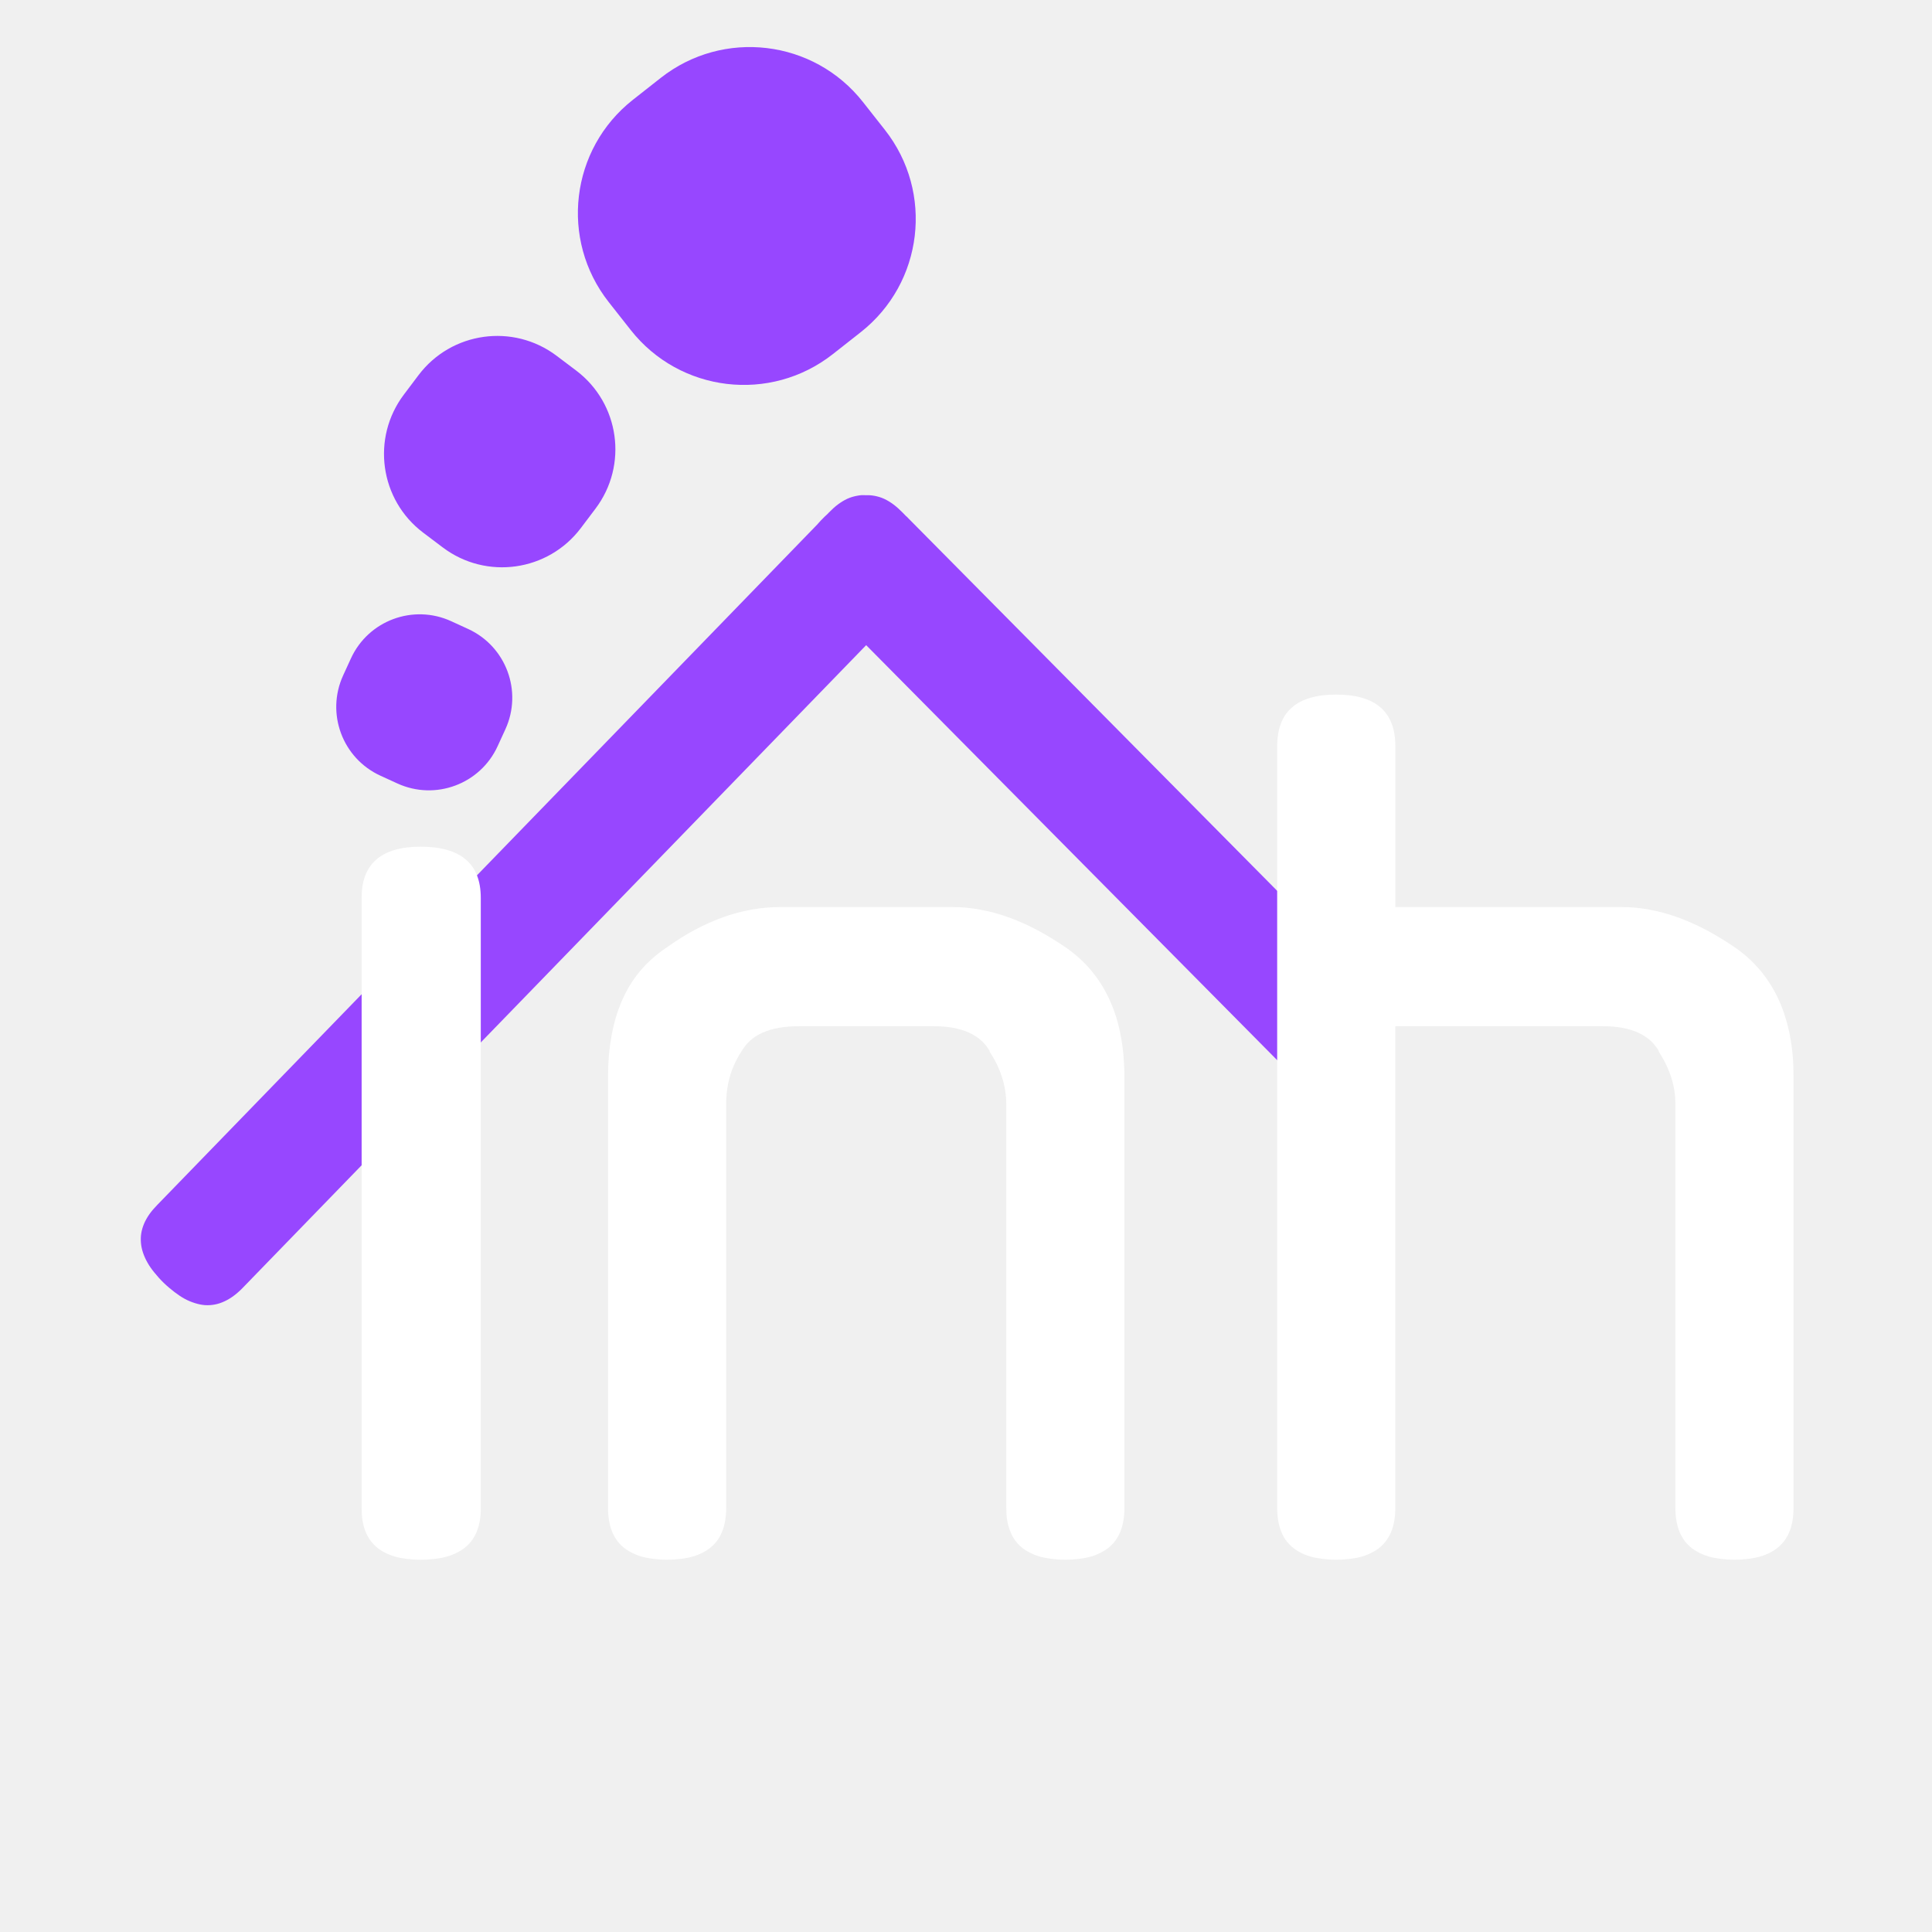
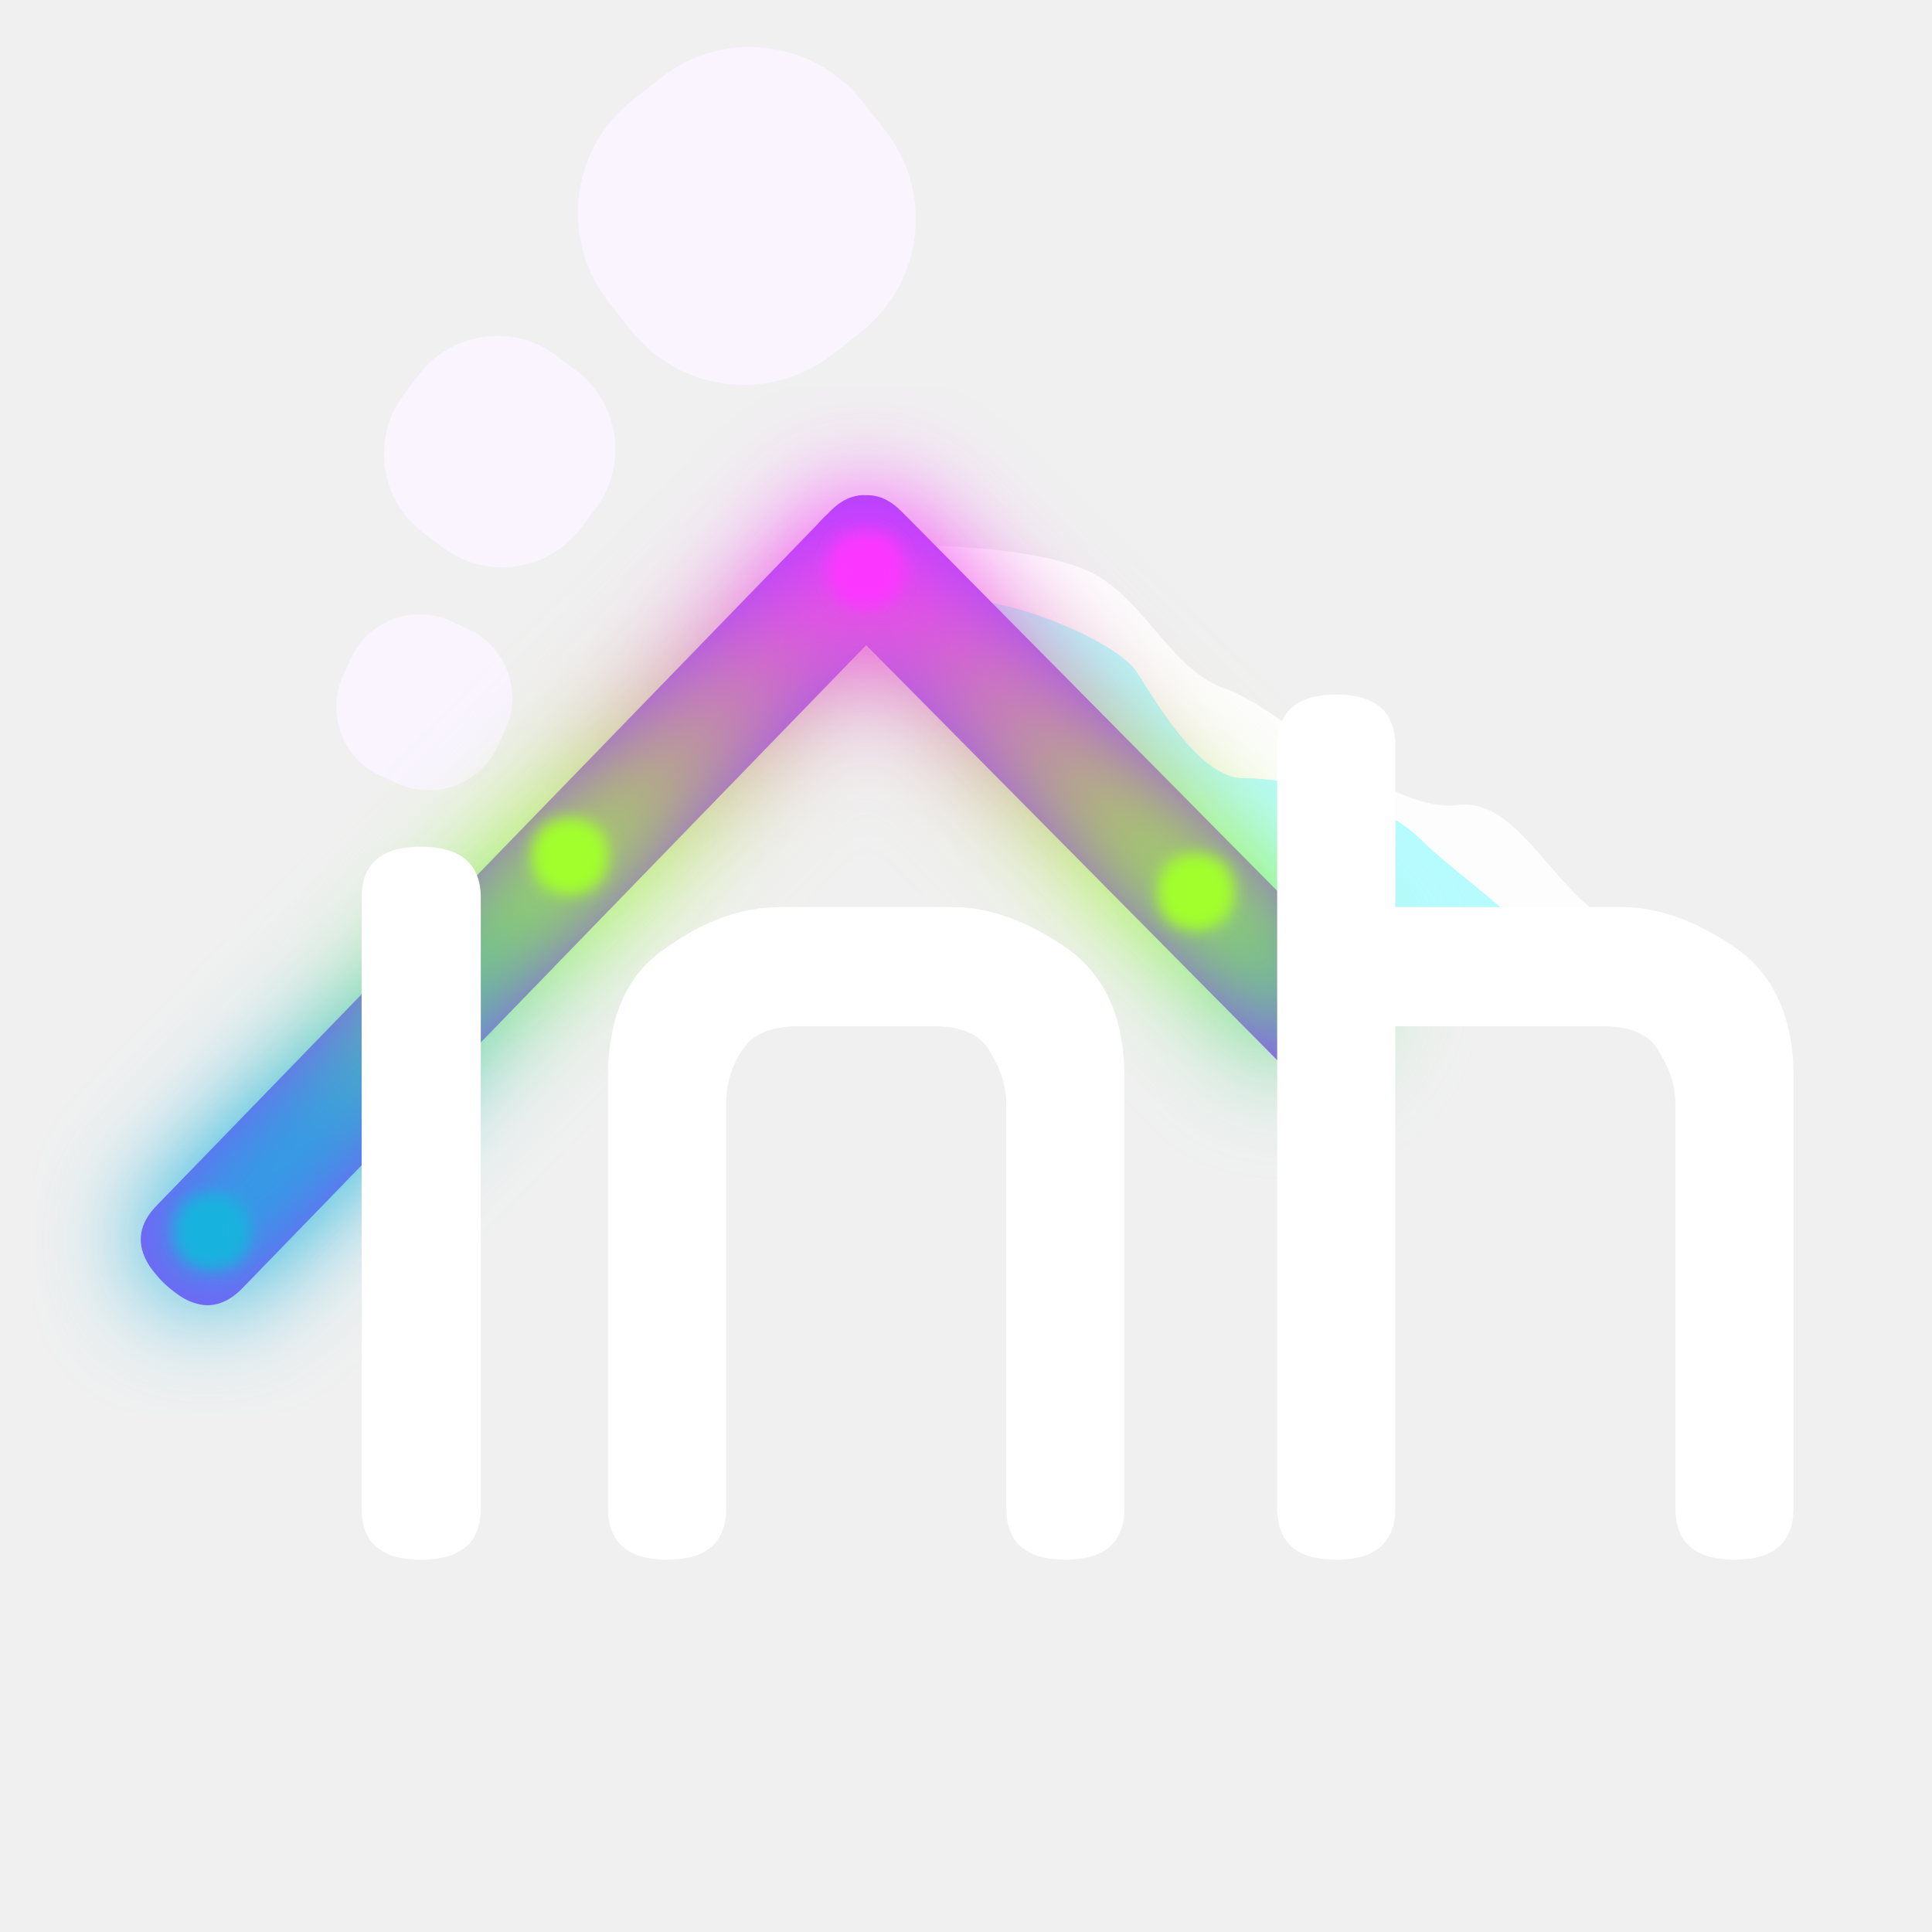
- <svg xmlns="http://www.w3.org/2000/svg" width="108" height="108" viewBox="0 0 108 108" fill="none">
-   <g clip-path="url(#clip0_1167_1780)">
+ <svg xmlns="http://www.w3.org/2000/svg" width="108" height="108" viewBox="0 0 108 108" fill="#fff">
+   <g clip-path="url(#clip0_1167_1821)">
+     <g style="mix-blend-mode:screen">
+       <path d="M51.5 30.5C53.667 30.5 58.6 30.8 61 32C64 33.5 65.5 37.5 68.5 38.5C71.5 39.5 77.5 45.5 81.5 45C85.5 44.5 87.5 52 92 52C91.333 52.667 88.7 54.3 83.5 55.5C77 57 71 50 65.5 47.5C61.1 45.5 54.333 35.333 51.5 30.5Z" fill="#D9D9D9" />
+     </g>
+     <path d="M53.5 33.5C57 33.5 62.5 36 63.5 37.5C64.5 39 67 43.5 69.5 43.5C72 43.5 77 44.5 79.5 47C82 49.5 90.5 55 85.5 55.5C80.5 56 64 51 60.5 46C57.7 42 54.667 36 53.5 33.5Z" fill="#B7FBFF" />
    <path d="M48.151 27.68C48.062 27.686 47.972 27.702 47.883 27.719C47.706 27.754 47.53 27.806 47.356 27.886C47.182 27.967 47.012 28.072 46.842 28.198C46.672 28.324 46.507 28.475 46.341 28.646L46.248 28.743C46.195 28.791 46.142 28.837 46.09 28.889C45.937 29.037 45.8 29.186 45.672 29.333L8.785 67.363C8.619 67.534 8.471 67.704 8.349 67.878C8.229 68.051 8.13 68.225 8.055 68.401C7.98 68.577 7.927 68.758 7.897 68.936C7.867 69.115 7.864 69.295 7.879 69.477C7.894 69.659 7.933 69.838 7.993 70.022C8.054 70.206 8.138 70.393 8.244 70.58C8.348 70.768 8.478 70.95 8.631 71.138C8.783 71.326 8.956 71.522 9.154 71.714C9.354 71.908 9.559 72.078 9.756 72.228C9.952 72.377 10.143 72.508 10.336 72.611C10.528 72.714 10.719 72.79 10.907 72.848C11.095 72.906 11.281 72.946 11.465 72.958C11.649 72.97 11.831 72.957 12.01 72.923C12.19 72.889 12.363 72.831 12.537 72.751C12.713 72.671 12.885 72.569 13.056 72.443C13.226 72.317 13.396 72.17 13.561 71.999L48.419 36.065L71.974 59.848C72.142 60.017 72.309 60.166 72.479 60.292C72.65 60.418 72.823 60.52 72.998 60.6C73.172 60.68 73.351 60.742 73.529 60.776C73.709 60.81 73.891 60.819 74.075 60.807C74.258 60.795 74.44 60.755 74.628 60.697C74.816 60.639 75.007 60.562 75.2 60.46C75.393 60.357 75.583 60.231 75.78 60.082C75.976 59.932 76.181 59.759 76.382 59.563C76.579 59.372 76.752 59.181 76.905 58.992C77.058 58.804 77.186 58.618 77.292 58.43C77.398 58.243 77.481 58.056 77.542 57.872C77.604 57.688 77.645 57.509 77.662 57.327C77.677 57.146 77.669 56.965 77.639 56.786C77.61 56.607 77.556 56.43 77.481 56.254C77.406 56.078 77.308 55.901 77.187 55.727C77.066 55.554 76.924 55.383 76.757 55.213L50.794 28.991C50.76 28.957 50.733 28.924 50.697 28.89C50.681 28.874 50.665 28.865 50.649 28.851L50.451 28.648C50.283 28.479 50.115 28.326 49.946 28.2C49.775 28.074 49.605 27.969 49.431 27.888C49.257 27.807 49.081 27.756 48.904 27.721C48.745 27.69 48.587 27.677 48.425 27.682C48.406 27.681 48.387 27.683 48.368 27.682C48.297 27.68 48.222 27.675 48.151 27.68Z" fill="#9747FF" />
-     <path d="M26.168 35.159L25.221 34.725C23.098 33.753 20.588 34.686 19.616 36.809L19.182 37.756C18.209 39.879 19.142 42.389 21.266 43.362L22.212 43.795C24.336 44.768 26.846 43.835 27.818 41.712L28.252 40.765C29.224 38.641 28.291 36.132 26.168 35.159Z" fill="#9747FF" />
-     <path d="M23.659 29.778L24.748 30.6C27.179 32.434 30.637 31.95 32.47 29.519L33.288 28.435C35.122 26.004 34.638 22.547 32.207 20.713L31.117 19.891C28.686 18.057 25.229 18.541 23.395 20.972L22.578 22.056C20.744 24.487 21.228 27.945 23.659 29.778Z" fill="#9747FF" />
-     <path d="M46.56 19.793L48.118 18.567C51.613 15.817 52.216 10.756 49.467 7.261L48.24 5.703C45.491 2.209 40.429 1.605 36.935 4.355L35.377 5.581C31.882 8.331 31.279 13.393 34.028 16.887L35.255 18.445C38.004 21.939 43.066 22.543 46.56 19.793Z" fill="#9747FF" />
-     <path d="M23.514 47.331C23.794 47.331 24.06 47.345 24.305 47.375C24.55 47.404 24.776 47.45 24.986 47.51C25.196 47.569 25.387 47.643 25.562 47.733C25.737 47.822 25.897 47.928 26.036 48.047C26.177 48.166 26.301 48.3 26.405 48.45C26.51 48.598 26.595 48.76 26.665 48.938C26.735 49.117 26.788 49.311 26.823 49.519C26.858 49.728 26.876 49.953 26.876 50.192V84.327C26.876 84.566 26.858 84.791 26.823 84.999C26.788 85.208 26.735 85.402 26.665 85.58C26.595 85.759 26.511 85.925 26.405 86.073C26.301 86.222 26.177 86.356 26.036 86.475C25.896 86.594 25.737 86.696 25.562 86.785C25.387 86.874 25.196 86.953 24.986 87.012C24.776 87.073 24.55 87.114 24.305 87.143C24.06 87.172 23.794 87.191 23.514 87.191C23.239 87.191 22.981 87.172 22.74 87.143C22.5 87.114 22.279 87.074 22.072 87.012C21.865 86.952 21.676 86.874 21.505 86.785C21.333 86.696 21.176 86.595 21.039 86.475C20.901 86.356 20.782 86.222 20.678 86.073C20.575 85.925 20.488 85.759 20.419 85.58C20.35 85.402 20.3 85.208 20.265 84.999C20.231 84.791 20.216 84.565 20.216 84.327V50.192C20.216 49.953 20.23 49.728 20.265 49.519C20.299 49.311 20.35 49.117 20.419 48.938C20.488 48.76 20.575 48.598 20.678 48.45C20.781 48.301 20.901 48.167 21.039 48.047C21.176 47.928 21.333 47.822 21.505 47.733C21.676 47.643 21.865 47.569 22.072 47.51C22.279 47.45 22.5 47.404 22.74 47.375C22.981 47.345 23.239 47.331 23.514 47.331Z" fill="white" />
-     <path d="M43.59 50.706C43.325 50.706 43.06 50.718 42.795 50.741C42.53 50.765 42.265 50.803 42 50.851C41.735 50.899 41.469 50.956 41.205 51.027C40.94 51.099 40.674 51.183 40.41 51.278C40.145 51.373 39.879 51.48 39.615 51.599C39.349 51.718 39.084 51.847 38.82 51.99C38.554 52.133 38.289 52.289 38.025 52.456C37.759 52.622 37.498 52.797 37.234 52.987C36.954 53.177 36.689 53.381 36.447 53.598C36.205 53.816 35.979 54.047 35.774 54.292C35.569 54.537 35.384 54.797 35.217 55.07C35.049 55.342 34.903 55.627 34.773 55.927C34.642 56.227 34.528 56.54 34.43 56.867C34.332 57.195 34.253 57.537 34.188 57.891C34.124 58.246 34.072 58.616 34.039 58.999C34.006 59.381 33.99 59.779 33.99 60.189V84.306C33.99 84.546 34.009 84.773 34.043 84.983C34.077 85.193 34.128 85.388 34.197 85.567C34.266 85.748 34.353 85.914 34.456 86.064C34.559 86.214 34.679 86.348 34.817 86.468C34.955 86.588 35.111 86.69 35.283 86.78C35.455 86.87 35.643 86.948 35.85 87.009C36.057 87.069 36.278 87.111 36.518 87.141C36.758 87.171 37.016 87.189 37.291 87.189C37.566 87.189 37.825 87.171 38.065 87.141C38.306 87.111 38.531 87.069 38.738 87.009C38.945 86.948 39.133 86.87 39.305 86.78C39.477 86.69 39.629 86.588 39.767 86.468C39.905 86.348 40.029 86.214 40.132 86.064C40.235 85.914 40.318 85.748 40.387 85.567C40.456 85.387 40.506 85.193 40.541 84.983C40.575 84.773 40.593 84.546 40.593 84.306V61.741C40.593 61.461 40.611 61.191 40.646 60.928C40.681 60.665 40.735 60.413 40.804 60.168C40.874 59.923 40.964 59.688 41.068 59.46C41.173 59.233 41.293 59.011 41.433 58.801C41.498 58.681 41.575 58.573 41.657 58.467C41.74 58.362 41.83 58.263 41.929 58.173C42.03 58.083 42.137 58.002 42.254 57.927C42.372 57.852 42.498 57.785 42.632 57.725C42.767 57.664 42.914 57.612 43.067 57.566C43.22 57.522 43.381 57.482 43.55 57.453C43.72 57.423 43.899 57.402 44.086 57.387C44.273 57.372 44.47 57.365 44.675 57.365H52.172C52.371 57.365 52.565 57.372 52.747 57.387C52.93 57.402 53.104 57.423 53.27 57.453C53.437 57.482 53.595 57.522 53.745 57.566C53.895 57.612 54.034 57.664 54.167 57.725C54.299 57.785 54.424 57.852 54.54 57.927C54.656 58.002 54.762 58.084 54.861 58.173C54.959 58.263 55.051 58.362 55.133 58.467C55.214 58.572 55.288 58.681 55.352 58.801L55.291 58.744C55.451 58.984 55.593 59.225 55.713 59.47C55.833 59.715 55.931 59.962 56.011 60.212C56.091 60.462 56.151 60.717 56.191 60.972C56.231 61.227 56.253 61.482 56.253 61.741V84.306C56.253 84.546 56.266 84.773 56.301 84.983C56.335 85.193 56.391 85.388 56.459 85.567C56.528 85.748 56.611 85.914 56.715 86.064C56.817 86.214 56.937 86.348 57.075 86.468C57.213 86.588 57.369 86.69 57.541 86.78C57.713 86.87 57.902 86.948 58.108 87.009C58.315 87.069 58.54 87.111 58.781 87.141C59.022 87.171 59.279 87.189 59.555 87.189C59.829 87.189 60.088 87.171 60.329 87.141C60.569 87.111 60.79 87.069 60.996 87.009C61.203 86.948 61.392 86.87 61.563 86.78C61.735 86.69 61.892 86.588 62.029 86.468C62.167 86.348 62.286 86.214 62.39 86.064C62.493 85.914 62.581 85.748 62.649 85.567C62.718 85.387 62.768 85.193 62.803 84.983C62.837 84.773 62.856 84.546 62.856 84.306V60.189C62.856 59.779 62.837 59.38 62.803 58.999C62.769 58.616 62.717 58.246 62.649 57.891C62.582 57.537 62.501 57.195 62.398 56.867C62.297 56.54 62.177 56.227 62.042 55.927C61.907 55.627 61.758 55.343 61.59 55.07C61.421 54.798 61.234 54.537 61.032 54.292C60.83 54.047 60.609 53.815 60.373 53.598C60.136 53.38 59.882 53.177 59.613 52.987C59.338 52.797 59.063 52.621 58.791 52.456C58.519 52.29 58.248 52.133 57.978 51.99C57.709 51.847 57.441 51.718 57.174 51.599C56.906 51.479 56.639 51.372 56.373 51.278C56.108 51.183 55.845 51.099 55.583 51.027C55.32 50.956 55.06 50.899 54.8 50.851C54.54 50.803 54.28 50.765 54.022 50.741C53.764 50.718 53.508 50.706 53.253 50.706H43.59Z" fill="white" />
-     <path d="M74.697 38.828C74.422 38.828 74.164 38.842 73.923 38.872C73.683 38.902 73.457 38.949 73.251 39.008C73.044 39.069 72.855 39.143 72.683 39.233C72.512 39.323 72.359 39.429 72.222 39.549C72.084 39.669 71.96 39.803 71.857 39.953C71.754 40.103 71.671 40.27 71.602 40.45C71.533 40.63 71.483 40.824 71.448 41.034C71.414 41.244 71.395 41.466 71.395 41.707V84.307C71.395 84.547 71.414 84.774 71.448 84.984C71.482 85.194 71.533 85.389 71.602 85.568C71.671 85.749 71.753 85.915 71.857 86.065C71.96 86.215 72.084 86.349 72.222 86.469C72.359 86.589 72.511 86.691 72.683 86.781C72.855 86.871 73.044 86.949 73.251 87.01C73.457 87.07 73.683 87.112 73.923 87.141C74.164 87.171 74.422 87.19 74.697 87.19C74.972 87.19 75.23 87.171 75.471 87.141C75.712 87.112 75.933 87.07 76.138 87.01C76.345 86.949 76.534 86.871 76.706 86.781C76.877 86.691 77.034 86.589 77.172 86.469C77.309 86.349 77.429 86.215 77.532 86.065C77.635 85.915 77.723 85.749 77.792 85.568C77.861 85.388 77.911 85.194 77.946 84.984C77.98 84.774 77.998 84.547 77.998 84.307V57.364L89.578 57.365C89.778 57.365 89.971 57.372 90.154 57.387C90.337 57.402 90.511 57.423 90.677 57.453C90.844 57.482 91.002 57.522 91.151 57.567C91.301 57.612 91.441 57.664 91.573 57.725C91.706 57.785 91.827 57.852 91.942 57.927C92.058 58.002 92.168 58.084 92.267 58.173C92.366 58.263 92.453 58.362 92.535 58.467C92.617 58.572 92.69 58.681 92.754 58.801L92.697 58.744C92.857 58.984 92.995 59.225 93.115 59.47C93.235 59.715 93.338 59.962 93.418 60.212C93.499 60.462 93.559 60.717 93.599 60.972C93.639 61.227 93.656 61.482 93.656 61.741V84.306C93.656 84.546 93.674 84.773 93.709 84.983C93.743 85.193 93.793 85.388 93.862 85.567C93.931 85.748 94.019 85.914 94.122 86.064C94.225 86.214 94.345 86.348 94.482 86.468C94.62 86.588 94.777 86.69 94.948 86.78C95.12 86.87 95.309 86.948 95.516 87.009C95.722 87.069 95.943 87.111 96.183 87.141C96.424 87.171 96.681 87.189 96.957 87.189C97.232 87.189 97.489 87.171 97.731 87.141C97.972 87.111 98.197 87.069 98.403 87.009C98.61 86.948 98.798 86.87 98.971 86.78C99.142 86.69 99.295 86.588 99.433 86.468C99.57 86.348 99.689 86.214 99.793 86.064C99.896 85.914 99.984 85.748 100.052 85.567C100.121 85.387 100.171 85.193 100.206 84.983C100.24 84.773 100.259 84.546 100.259 84.306V60.189C100.259 59.779 100.245 59.38 100.211 58.999C100.177 58.616 100.125 58.246 100.057 57.891C99.99 57.537 99.903 57.195 99.802 56.867C99.7 56.54 99.585 56.227 99.45 55.927C99.315 55.627 99.162 55.343 98.994 55.07C98.825 54.798 98.638 54.537 98.436 54.292C98.233 54.047 98.017 53.815 97.781 53.598C97.545 53.38 97.291 53.177 97.021 52.987C96.746 52.797 96.471 52.621 96.199 52.456C95.927 52.289 95.656 52.133 95.386 51.99C95.116 51.847 94.846 51.718 94.578 51.599C94.31 51.479 94.047 51.372 93.782 51.278C93.517 51.183 93.249 51.099 92.987 51.027C92.725 50.956 92.465 50.899 92.205 50.851C91.945 50.803 91.685 50.765 91.427 50.741C91.169 50.718 90.918 50.706 90.662 50.706H78.002V41.707C78.002 41.467 77.983 41.244 77.949 41.034C77.915 40.824 77.864 40.629 77.795 40.45C77.726 40.27 77.639 40.103 77.536 39.953C77.433 39.803 77.313 39.669 77.175 39.549C77.037 39.429 76.881 39.323 76.709 39.233C76.537 39.143 76.349 39.069 76.142 39.008C75.935 38.948 75.714 38.902 75.474 38.872C75.234 38.843 74.972 38.828 74.697 38.828Z" fill="white" />
+     <g style="mix-blend-mode:screen">
+       <path d="M26.168 35.159L25.221 34.725C23.098 33.753 20.588 34.686 19.616 36.809L19.182 37.756C18.209 39.879 19.142 42.389 21.266 43.362L22.212 43.795C24.336 44.768 26.846 43.835 27.818 41.712L28.252 40.765C29.224 38.641 28.291 36.132 26.168 35.159Z" fill="#9747FF" />
+       <path d="M23.659 29.778L24.748 30.6C27.179 32.434 30.637 31.95 32.47 29.519L33.288 28.435C35.122 26.004 34.638 22.547 32.207 20.713L31.117 19.891C28.686 18.057 25.229 18.541 23.395 20.972L22.578 22.056C20.744 24.487 21.228 27.945 23.659 29.778Z" fill="#9747FF" />
+       <path d="M46.56 19.793L48.118 18.567C51.613 15.817 52.216 10.756 49.467 7.261L48.24 5.703C45.491 2.209 40.429 1.605 36.935 4.355L35.377 5.581C31.882 8.331 31.279 13.393 34.028 16.887L35.255 18.445C38.004 21.939 43.066 22.543 46.56 19.793Z" fill="#9747FF" />
+     </g>
+     <g filter="url(#filter0_f_1167_1821)">
+       <mask id="path-7-inside-1_1167_1821" fill="white">
+         <path d="M47.883 27.719C47.972 27.702 48.062 27.686 48.151 27.68C48.222 27.675 48.297 27.68 48.368 27.682C48.387 27.683 48.406 27.681 48.425 27.682C48.587 27.677 48.745 27.69 48.904 27.721C49.081 27.756 49.257 27.807 49.431 27.888C49.605 27.969 49.775 28.074 49.946 28.2C50.115 28.326 50.283 28.479 50.451 28.648L50.649 28.851C50.665 28.865 50.681 28.874 50.697 28.89C50.733 28.924 50.76 28.957 50.794 28.991L76.757 55.213L71.974 59.848L48.419 36.065L13.561 71.999C13.396 72.17 13.226 72.317 13.056 72.443C12.885 72.569 12.713 72.671 12.537 72.751C12.363 72.831 12.19 72.889 12.01 72.923C11.831 72.957 11.649 72.97 11.465 72.958C11.281 72.946 11.095 72.906 10.907 72.848C10.719 72.79 10.528 72.714 10.336 72.611C10.143 72.508 9.952 72.377 9.756 72.228C9.559 72.078 9.354 71.908 9.154 71.714C8.956 71.522 8.783 71.326 8.631 71.138C8.478 70.95 8.348 70.768 8.244 70.58C8.138 70.393 8.054 70.206 7.993 70.022C7.933 69.838 7.894 69.659 7.879 69.477C7.864 69.295 7.867 69.115 7.897 68.936C7.927 68.758 7.98 68.577 8.055 68.401C8.13 68.225 8.229 68.051 8.349 67.878C8.471 67.704 8.619 67.534 8.785 67.363L45.672 29.333C45.8 29.186 45.937 29.037 46.09 28.889C46.142 28.837 46.195 28.791 46.248 28.743L46.341 28.646C46.507 28.475 46.672 28.324 46.842 28.198C47.012 28.072 47.182 27.967 47.356 27.886C47.53 27.806 47.706 27.754 47.883 27.719Z" />
+       </mask>
+       <path d="M47.883 27.719C47.972 27.702 48.062 27.686 48.151 27.68C48.222 27.675 48.297 27.68 48.368 27.682C48.387 27.683 48.406 27.681 48.425 27.682C48.587 27.677 48.745 27.69 48.904 27.721C49.081 27.756 49.257 27.807 49.431 27.888C49.605 27.969 49.775 28.074 49.946 28.2C50.115 28.326 50.283 28.479 50.451 28.648L50.649 28.851C50.665 28.865 50.681 28.874 50.697 28.89C50.733 28.924 50.76 28.957 50.794 28.991L76.757 55.213L71.974 59.848L48.419 36.065L13.561 71.999C13.396 72.17 13.226 72.317 13.056 72.443C12.885 72.569 12.713 72.671 12.537 72.751C12.363 72.831 12.19 72.889 12.01 72.923C11.831 72.957 11.649 72.97 11.465 72.958C11.281 72.946 11.095 72.906 10.907 72.848C10.719 72.79 10.528 72.714 10.336 72.611C10.143 72.508 9.952 72.377 9.756 72.228C9.559 72.078 9.354 71.908 9.154 71.714C8.956 71.522 8.783 71.326 8.631 71.138C8.478 70.95 8.348 70.768 8.244 70.58C8.138 70.393 8.054 70.206 7.993 70.022C7.933 69.838 7.894 69.659 7.879 69.477C7.864 69.295 7.867 69.115 7.897 68.936C7.927 68.758 7.98 68.577 8.055 68.401C8.13 68.225 8.229 68.051 8.349 67.878C8.471 67.704 8.619 67.534 8.785 67.363L45.672 29.333C45.8 29.186 45.937 29.037 46.09 28.889C46.142 28.837 46.195 28.791 46.248 28.743L46.341 28.646C46.507 28.475 46.672 28.324 46.842 28.198C47.012 28.072 47.182 27.967 47.356 27.886C47.53 27.806 47.706 27.754 47.883 27.719Z" stroke="url(#paint0_linear_1167_1821)" stroke-width="70" mask="url(#path-7-inside-1_1167_1821)" />
+     </g>
+     <g style="mix-blend-mode:plus-lighter" filter="url(#filter1_f_1167_1821)">
+       <path d="M50.277 32.062L50.277 31.654C50.277 30.741 49.536 30 48.622 30L48.215 30C47.301 30 46.56 30.741 46.56 31.654L46.56 32.062C46.56 32.976 47.301 33.716 48.215 33.716L48.622 33.716C49.536 33.716 50.277 32.976 50.277 32.062Z" fill="#FB37FF" style="mix-blend-mode:hard-light" />
+     </g>
+     <g style="mix-blend-mode:plus-lighter" filter="url(#filter2_f_1167_1821)">
+       <path d="M50.277 32.062L50.277 31.654C50.277 30.741 49.536 30 48.622 30L48.215 30C47.301 30 46.56 30.741 46.56 31.654L46.56 32.062C46.56 32.976 47.301 33.716 48.215 33.716L48.622 33.716C49.536 33.716 50.277 32.976 50.277 32.062Z" fill="#FB37FF" style="mix-blend-mode:hard-light" />
+     </g>
+     <g style="mix-blend-mode:plus-lighter" filter="url(#filter3_f_1167_1821)">
+       <path d="M33.716 48.062L33.716 47.654C33.716 46.741 32.976 46 32.062 46L31.654 46C30.741 46 30 46.741 30 47.654L30 48.062C30 48.976 30.741 49.716 31.654 49.716L32.062 49.716C32.976 49.716 33.716 48.976 33.716 48.062Z" fill="#A2FF2C" style="mix-blend-mode:hard-light" />
+     </g>
+     <g style="mix-blend-mode:plus-lighter" filter="url(#filter4_f_1167_1821)">
+       <path d="M33.716 48.062L33.716 47.654C33.716 46.741 32.976 46 32.062 46L31.654 46C30.741 46 30 46.741 30 47.654L30 48.062C30 48.976 30.741 49.716 31.654 49.716L32.062 49.716C32.976 49.716 33.716 48.976 33.716 48.062Z" fill="#A2FF2C" style="mix-blend-mode:hard-light" />
+     </g>
+     <g style="mix-blend-mode:plus-lighter" filter="url(#filter5_f_1167_1821)">
+       <path d="M68.716 50.062L68.716 49.654C68.716 48.741 67.976 48 67.062 48L66.654 48C65.741 48 65 48.741 65 49.654L65 50.062C65 50.976 65.741 51.716 66.654 51.716L67.062 51.716C67.976 51.716 68.716 50.976 68.716 50.062Z" fill="#A2FF2C" style="mix-blend-mode:hard-light" />
+     </g>
+     <g style="mix-blend-mode:plus-lighter" filter="url(#filter6_f_1167_1821)">
+       <path d="M68.716 50.062L68.716 49.654C68.716 48.741 67.976 48 67.062 48L66.654 48C65.741 48 65 48.741 65 49.654L65 50.062C65 50.976 65.741 51.716 66.654 51.716L67.062 51.716C67.976 51.716 68.716 50.976 68.716 50.062Z" fill="#A2FF2C" style="mix-blend-mode:hard-light" />
+     </g>
+     <g style="mix-blend-mode:plus-lighter" filter="url(#filter7_f_1167_1821)">
+       <path d="M13.716 69.062L13.716 68.654C13.716 67.741 12.976 67 12.062 67L11.654 67C10.741 67 10 67.741 10 68.654L10 69.062C10 69.976 10.741 70.716 11.654 70.716L12.062 70.716C12.976 70.716 13.716 69.976 13.716 69.062Z" fill="#18B2DE" style="mix-blend-mode:hard-light" />
+     </g>
+     <g style="mix-blend-mode:plus-lighter" filter="url(#filter8_f_1167_1821)">
+       <path d="M13.716 69.062L13.716 68.654C13.716 67.741 12.976 67 12.062 67L11.654 67C10.741 67 10 67.741 10 68.654L10 69.062C10 69.976 10.741 70.716 11.654 70.716L12.062 70.716C12.976 70.716 13.716 69.976 13.716 69.062Z" fill="#18B2DE" style="mix-blend-mode:hard-light" />
+     </g>
+     <path d="M23.514 47.331C23.794 47.331 24.06 47.345 24.305 47.375C24.55 47.404 24.776 47.45 24.986 47.51C25.196 47.569 25.387 47.643 25.562 47.733C25.737 47.822 25.897 47.928 26.036 48.047C26.177 48.166 26.301 48.3 26.405 48.45C26.51 48.598 26.595 48.76 26.665 48.938C26.735 49.117 26.788 49.311 26.823 49.519C26.858 49.728 26.876 49.953 26.876 50.192V84.327C26.876 84.566 26.858 84.791 26.823 84.999C26.788 85.208 26.735 85.402 26.665 85.58C26.595 85.759 26.511 85.925 26.405 86.073C26.301 86.222 26.177 86.356 26.036 86.475C25.896 86.594 25.737 86.696 25.562 86.785C25.387 86.874 25.196 86.953 24.986 87.012C24.776 87.073 24.55 87.114 24.305 87.143C24.06 87.172 23.794 87.191 23.514 87.191C23.239 87.191 22.981 87.172 22.74 87.143C22.5 87.114 22.279 87.074 22.072 87.012C21.865 86.952 21.676 86.874 21.505 86.785C21.333 86.696 21.176 86.595 21.039 86.475C20.901 86.356 20.782 86.222 20.678 86.073C20.575 85.925 20.488 85.759 20.419 85.58C20.35 85.402 20.3 85.208 20.265 84.999C20.231 84.791 20.216 84.565 20.216 84.327V50.192C20.216 49.953 20.23 49.728 20.265 49.519C20.299 49.311 20.35 49.117 20.419 48.938C20.488 48.76 20.575 48.598 20.678 48.45C20.781 48.301 20.901 48.167 21.039 48.047C21.176 47.928 21.333 47.822 21.505 47.733C21.676 47.643 21.865 47.569 22.072 47.51C22.279 47.45 22.5 47.404 22.74 47.375C22.981 47.345 23.239 47.331 23.514 47.331Z" />
+     <path d="M43.59 50.706C43.325 50.706 43.06 50.718 42.795 50.741C42.53 50.765 42.265 50.803 42 50.851C41.735 50.899 41.469 50.956 41.205 51.027C40.94 51.099 40.674 51.183 40.41 51.278C40.145 51.373 39.879 51.48 39.615 51.599C39.349 51.718 39.084 51.847 38.82 51.99C38.554 52.133 38.289 52.289 38.025 52.456C37.759 52.622 37.498 52.797 37.234 52.987C36.954 53.177 36.689 53.381 36.447 53.598C36.205 53.816 35.979 54.047 35.774 54.292C35.569 54.537 35.384 54.797 35.217 55.07C35.049 55.342 34.903 55.627 34.773 55.927C34.642 56.227 34.528 56.54 34.43 56.867C34.332 57.195 34.253 57.537 34.188 57.891C34.124 58.246 34.072 58.616 34.039 58.999C34.006 59.381 33.99 59.779 33.99 60.189V84.306C33.99 84.546 34.009 84.773 34.043 84.983C34.077 85.193 34.128 85.388 34.197 85.567C34.266 85.748 34.353 85.914 34.456 86.064C34.559 86.214 34.679 86.348 34.817 86.468C34.955 86.588 35.111 86.69 35.283 86.78C35.455 86.87 35.643 86.948 35.85 87.009C36.057 87.069 36.278 87.111 36.518 87.141C36.758 87.171 37.016 87.189 37.291 87.189C37.566 87.189 37.825 87.171 38.065 87.141C38.306 87.111 38.531 87.069 38.738 87.009C38.945 86.948 39.133 86.87 39.305 86.78C39.477 86.69 39.629 86.588 39.767 86.468C39.905 86.348 40.029 86.214 40.132 86.064C40.235 85.914 40.318 85.748 40.387 85.567C40.456 85.387 40.506 85.193 40.541 84.983C40.575 84.773 40.593 84.546 40.593 84.306V61.741C40.593 61.461 40.611 61.191 40.646 60.928C40.681 60.665 40.735 60.413 40.804 60.168C40.874 59.923 40.964 59.688 41.068 59.46C41.173 59.233 41.293 59.011 41.433 58.801C41.498 58.681 41.575 58.573 41.657 58.467C41.74 58.362 41.83 58.263 41.929 58.173C42.03 58.083 42.137 58.002 42.254 57.927C42.372 57.852 42.498 57.785 42.632 57.725C42.767 57.664 42.914 57.612 43.067 57.566C43.22 57.522 43.381 57.482 43.55 57.453C43.72 57.423 43.899 57.402 44.086 57.387C44.273 57.372 44.47 57.365 44.675 57.365H52.172C52.371 57.365 52.565 57.372 52.747 57.387C52.93 57.402 53.104 57.423 53.27 57.453C53.437 57.482 53.595 57.522 53.745 57.566C53.895 57.612 54.034 57.664 54.167 57.725C54.299 57.785 54.424 57.852 54.54 57.927C54.656 58.002 54.762 58.084 54.861 58.173C54.959 58.263 55.051 58.362 55.133 58.467C55.214 58.572 55.288 58.681 55.352 58.801L55.291 58.744C55.451 58.984 55.593 59.225 55.713 59.47C55.833 59.715 55.931 59.962 56.011 60.212C56.091 60.462 56.151 60.717 56.191 60.972C56.231 61.227 56.253 61.482 56.253 61.741V84.306C56.253 84.546 56.266 84.773 56.301 84.983C56.335 85.193 56.391 85.388 56.459 85.567C56.528 85.748 56.611 85.914 56.715 86.064C56.817 86.214 56.937 86.348 57.075 86.468C57.213 86.588 57.369 86.69 57.541 86.78C57.713 86.87 57.902 86.948 58.108 87.009C58.315 87.069 58.54 87.111 58.781 87.141C59.022 87.171 59.279 87.189 59.555 87.189C59.829 87.189 60.088 87.171 60.329 87.141C60.569 87.111 60.79 87.069 60.996 87.009C61.203 86.948 61.392 86.87 61.563 86.78C61.735 86.69 61.892 86.588 62.029 86.468C62.167 86.348 62.286 86.214 62.39 86.064C62.493 85.914 62.581 85.748 62.649 85.567C62.718 85.387 62.768 85.193 62.803 84.983C62.837 84.773 62.856 84.546 62.856 84.306V60.189C62.856 59.779 62.837 59.38 62.803 58.999C62.769 58.616 62.717 58.246 62.649 57.891C62.582 57.537 62.501 57.195 62.398 56.867C62.297 56.54 62.177 56.227 62.042 55.927C61.907 55.627 61.758 55.343 61.59 55.07C61.421 54.798 61.234 54.537 61.032 54.292C60.83 54.047 60.609 53.815 60.373 53.598C60.136 53.38 59.882 53.177 59.613 52.987C59.338 52.797 59.063 52.621 58.791 52.456C58.519 52.29 58.248 52.133 57.978 51.99C57.709 51.847 57.441 51.718 57.174 51.599C56.906 51.479 56.639 51.372 56.373 51.278C56.108 51.183 55.845 51.099 55.583 51.027C55.32 50.956 55.06 50.899 54.8 50.851C54.54 50.803 54.28 50.765 54.022 50.741C53.764 50.718 53.508 50.706 53.253 50.706H43.59Z" />
+     <path d="M74.697 38.828C74.422 38.828 74.164 38.842 73.923 38.872C73.683 38.902 73.457 38.949 73.251 39.008C73.044 39.069 72.855 39.143 72.683 39.233C72.512 39.323 72.359 39.429 72.222 39.549C72.084 39.669 71.96 39.803 71.857 39.953C71.754 40.103 71.671 40.27 71.602 40.45C71.533 40.63 71.483 40.824 71.448 41.034C71.414 41.244 71.395 41.466 71.395 41.707V84.307C71.395 84.547 71.414 84.774 71.448 84.984C71.482 85.194 71.533 85.389 71.602 85.568C71.671 85.749 71.753 85.915 71.857 86.065C71.96 86.215 72.084 86.349 72.222 86.469C72.359 86.589 72.511 86.691 72.683 86.781C72.855 86.871 73.044 86.949 73.251 87.01C73.457 87.07 73.683 87.112 73.923 87.141C74.164 87.171 74.422 87.19 74.697 87.19C74.972 87.19 75.23 87.171 75.471 87.141C75.712 87.112 75.933 87.07 76.138 87.01C76.345 86.949 76.534 86.871 76.706 86.781C76.877 86.691 77.034 86.589 77.172 86.469C77.309 86.349 77.429 86.215 77.532 86.065C77.635 85.915 77.723 85.749 77.792 85.568C77.861 85.388 77.911 85.194 77.946 84.984C77.98 84.774 77.998 84.547 77.998 84.307V57.364L89.578 57.365C89.778 57.365 89.971 57.372 90.154 57.387C90.337 57.402 90.511 57.423 90.677 57.453C90.844 57.482 91.002 57.522 91.151 57.567C91.301 57.612 91.441 57.664 91.573 57.725C91.706 57.785 91.827 57.852 91.942 57.927C92.058 58.002 92.168 58.084 92.267 58.173C92.366 58.263 92.453 58.362 92.535 58.467C92.617 58.572 92.69 58.681 92.754 58.801L92.697 58.744C92.857 58.984 92.995 59.225 93.115 59.47C93.235 59.715 93.338 59.962 93.418 60.212C93.499 60.462 93.559 60.717 93.599 60.972C93.639 61.227 93.656 61.482 93.656 61.741V84.306C93.656 84.546 93.674 84.773 93.709 84.983C93.743 85.193 93.793 85.388 93.862 85.567C93.931 85.748 94.019 85.914 94.122 86.064C94.225 86.214 94.345 86.348 94.482 86.468C94.62 86.588 94.777 86.69 94.948 86.78C95.12 86.87 95.309 86.948 95.516 87.009C95.722 87.069 95.943 87.111 96.183 87.141C96.424 87.171 96.681 87.189 96.957 87.189C97.232 87.189 97.489 87.171 97.731 87.141C97.972 87.111 98.197 87.069 98.403 87.009C98.61 86.948 98.798 86.87 98.971 86.78C99.142 86.69 99.295 86.588 99.433 86.468C99.57 86.348 99.689 86.214 99.793 86.064C99.896 85.914 99.984 85.748 100.052 85.567C100.121 85.387 100.171 85.193 100.206 84.983C100.24 84.773 100.259 84.546 100.259 84.306V60.189C100.259 59.779 100.245 59.38 100.211 58.999C100.177 58.616 100.125 58.246 100.057 57.891C99.99 57.537 99.903 57.195 99.802 56.867C99.7 56.54 99.585 56.227 99.45 55.927C99.315 55.627 99.162 55.343 98.994 55.07C98.825 54.798 98.638 54.537 98.436 54.292C98.233 54.047 98.017 53.815 97.781 53.598C97.545 53.38 97.291 53.177 97.021 52.987C96.746 52.797 96.471 52.621 96.199 52.456C95.927 52.289 95.656 52.133 95.386 51.99C95.116 51.847 94.846 51.718 94.578 51.599C94.31 51.479 94.047 51.372 93.782 51.278C93.517 51.183 93.249 51.099 92.987 51.027C92.725 50.956 92.465 50.899 92.205 50.851C91.945 50.803 91.685 50.765 91.427 50.741C91.169 50.718 90.918 50.706 90.662 50.706H78.002V41.707C78.002 41.467 77.983 41.244 77.949 41.034C77.915 40.824 77.864 40.629 77.795 40.45C77.726 40.27 77.639 40.103 77.536 39.953C77.433 39.803 77.313 39.669 77.175 39.549C77.037 39.429 76.881 39.323 76.709 39.233C76.537 39.143 76.349 39.069 76.142 39.008C75.935 38.948 75.714 38.902 75.474 38.872C75.234 38.843 74.972 38.828 74.697 38.828Z" />
  </g>
  <defs>
-     <clipPath id="clip0_1167_1780">
+     <filter id="filter0_f_1167_1821" x="1.87" y="21.678" width="80.887" height="57.284" filterUnits="userSpaceOnUse" color-interpolation-filters="sRGB">
+       <feFlood flood-opacity="0" result="BackgroundImageFix" />
+       <feBlend mode="normal" in="SourceGraphic" in2="BackgroundImageFix" result="shape" />
+       <feGaussianBlur stdDeviation="3" result="effect1_foregroundBlur_1167_1821" />
+     </filter>
+     <filter id="filter1_f_1167_1821" x="45.56" y="29" width="5.716" height="5.716" filterUnits="userSpaceOnUse" color-interpolation-filters="sRGB">
+       <feFlood flood-opacity="0" result="BackgroundImageFix" />
+       <feBlend mode="normal" in="SourceGraphic" in2="BackgroundImageFix" result="shape" />
+       <feGaussianBlur stdDeviation="0.5" result="effect1_foregroundBlur_1167_1821" />
+     </filter>
+     <filter id="filter2_f_1167_1821" x="45.56" y="29" width="5.716" height="5.716" filterUnits="userSpaceOnUse" color-interpolation-filters="sRGB">
+       <feFlood flood-opacity="0" result="BackgroundImageFix" />
+       <feBlend mode="normal" in="SourceGraphic" in2="BackgroundImageFix" result="shape" />
+       <feGaussianBlur stdDeviation="0.5" result="effect1_foregroundBlur_1167_1821" />
+     </filter>
+     <filter id="filter3_f_1167_1821" x="29" y="45" width="5.716" height="5.716" filterUnits="userSpaceOnUse" color-interpolation-filters="sRGB">
+       <feFlood flood-opacity="0" result="BackgroundImageFix" />
+       <feBlend mode="normal" in="SourceGraphic" in2="BackgroundImageFix" result="shape" />
+       <feGaussianBlur stdDeviation="0.5" result="effect1_foregroundBlur_1167_1821" />
+     </filter>
+     <filter id="filter4_f_1167_1821" x="29" y="45" width="5.716" height="5.716" filterUnits="userSpaceOnUse" color-interpolation-filters="sRGB">
+       <feFlood flood-opacity="0" result="BackgroundImageFix" />
+       <feBlend mode="normal" in="SourceGraphic" in2="BackgroundImageFix" result="shape" />
+       <feGaussianBlur stdDeviation="0.5" result="effect1_foregroundBlur_1167_1821" />
+     </filter>
+     <filter id="filter5_f_1167_1821" x="64" y="47" width="5.716" height="5.716" filterUnits="userSpaceOnUse" color-interpolation-filters="sRGB">
+       <feFlood flood-opacity="0" result="BackgroundImageFix" />
+       <feBlend mode="normal" in="SourceGraphic" in2="BackgroundImageFix" result="shape" />
+       <feGaussianBlur stdDeviation="0.5" result="effect1_foregroundBlur_1167_1821" />
+     </filter>
+     <filter id="filter6_f_1167_1821" x="64" y="47" width="5.716" height="5.716" filterUnits="userSpaceOnUse" color-interpolation-filters="sRGB">
+       <feFlood flood-opacity="0" result="BackgroundImageFix" />
+       <feBlend mode="normal" in="SourceGraphic" in2="BackgroundImageFix" result="shape" />
+       <feGaussianBlur stdDeviation="0.5" result="effect1_foregroundBlur_1167_1821" />
+     </filter>
+     <filter id="filter7_f_1167_1821" x="9" y="66" width="5.716" height="5.716" filterUnits="userSpaceOnUse" color-interpolation-filters="sRGB">
+       <feFlood flood-opacity="0" result="BackgroundImageFix" />
+       <feBlend mode="normal" in="SourceGraphic" in2="BackgroundImageFix" result="shape" />
+       <feGaussianBlur stdDeviation="0.5" result="effect1_foregroundBlur_1167_1821" />
+     </filter>
+     <filter id="filter8_f_1167_1821" x="9" y="66" width="5.716" height="5.716" filterUnits="userSpaceOnUse" color-interpolation-filters="sRGB">
+       <feFlood flood-opacity="0" result="BackgroundImageFix" />
+       <feBlend mode="normal" in="SourceGraphic" in2="BackgroundImageFix" result="shape" />
+       <feGaussianBlur stdDeviation="0.5" result="effect1_foregroundBlur_1167_1821" />
+     </filter>
+     <linearGradient id="paint0_linear_1167_1821" x1="49" y1="32" x2="48.5" y2="63" gradientUnits="userSpaceOnUse">
+       <stop stop-color="#FB37FF" />
+       <stop offset="0.532" stop-color="#A2FF2C" />
+       <stop offset="1" stop-color="#18B2DE" />
+     </linearGradient>
+     <clipPath id="clip0_1167_1821">
      <rect width="108" height="108" fill="white" />
    </clipPath>
  </defs>
</svg>
